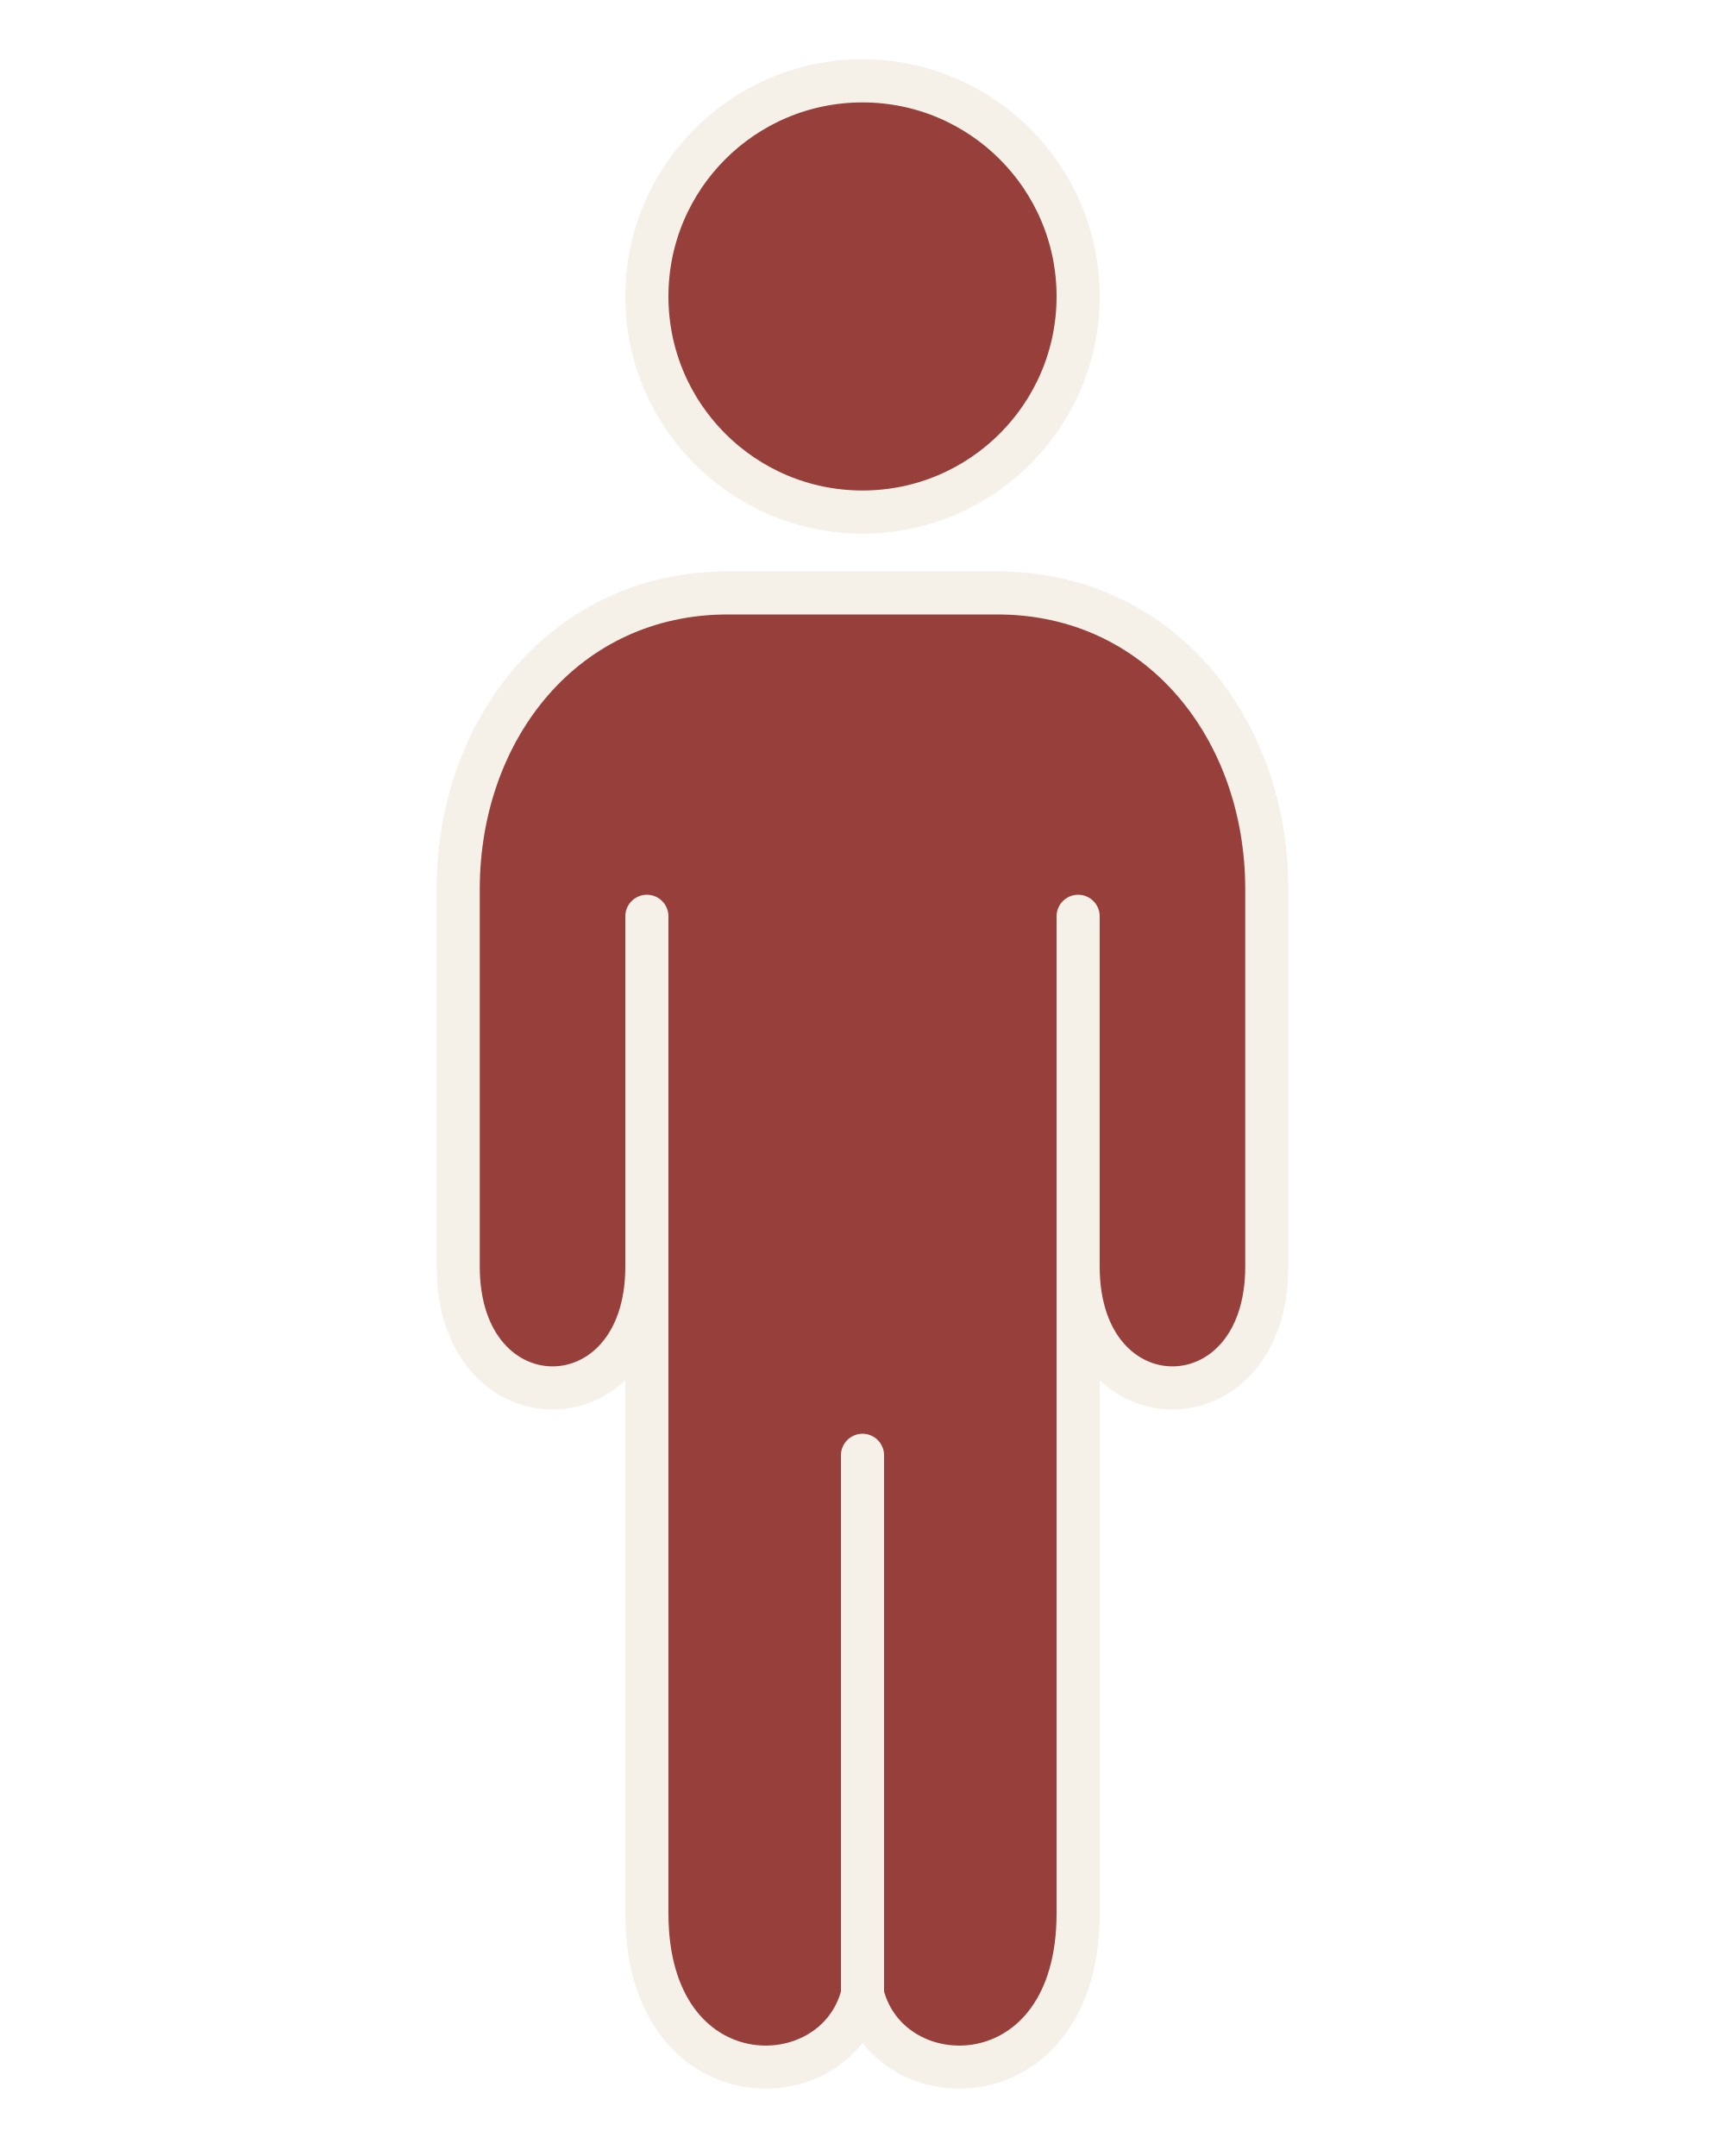
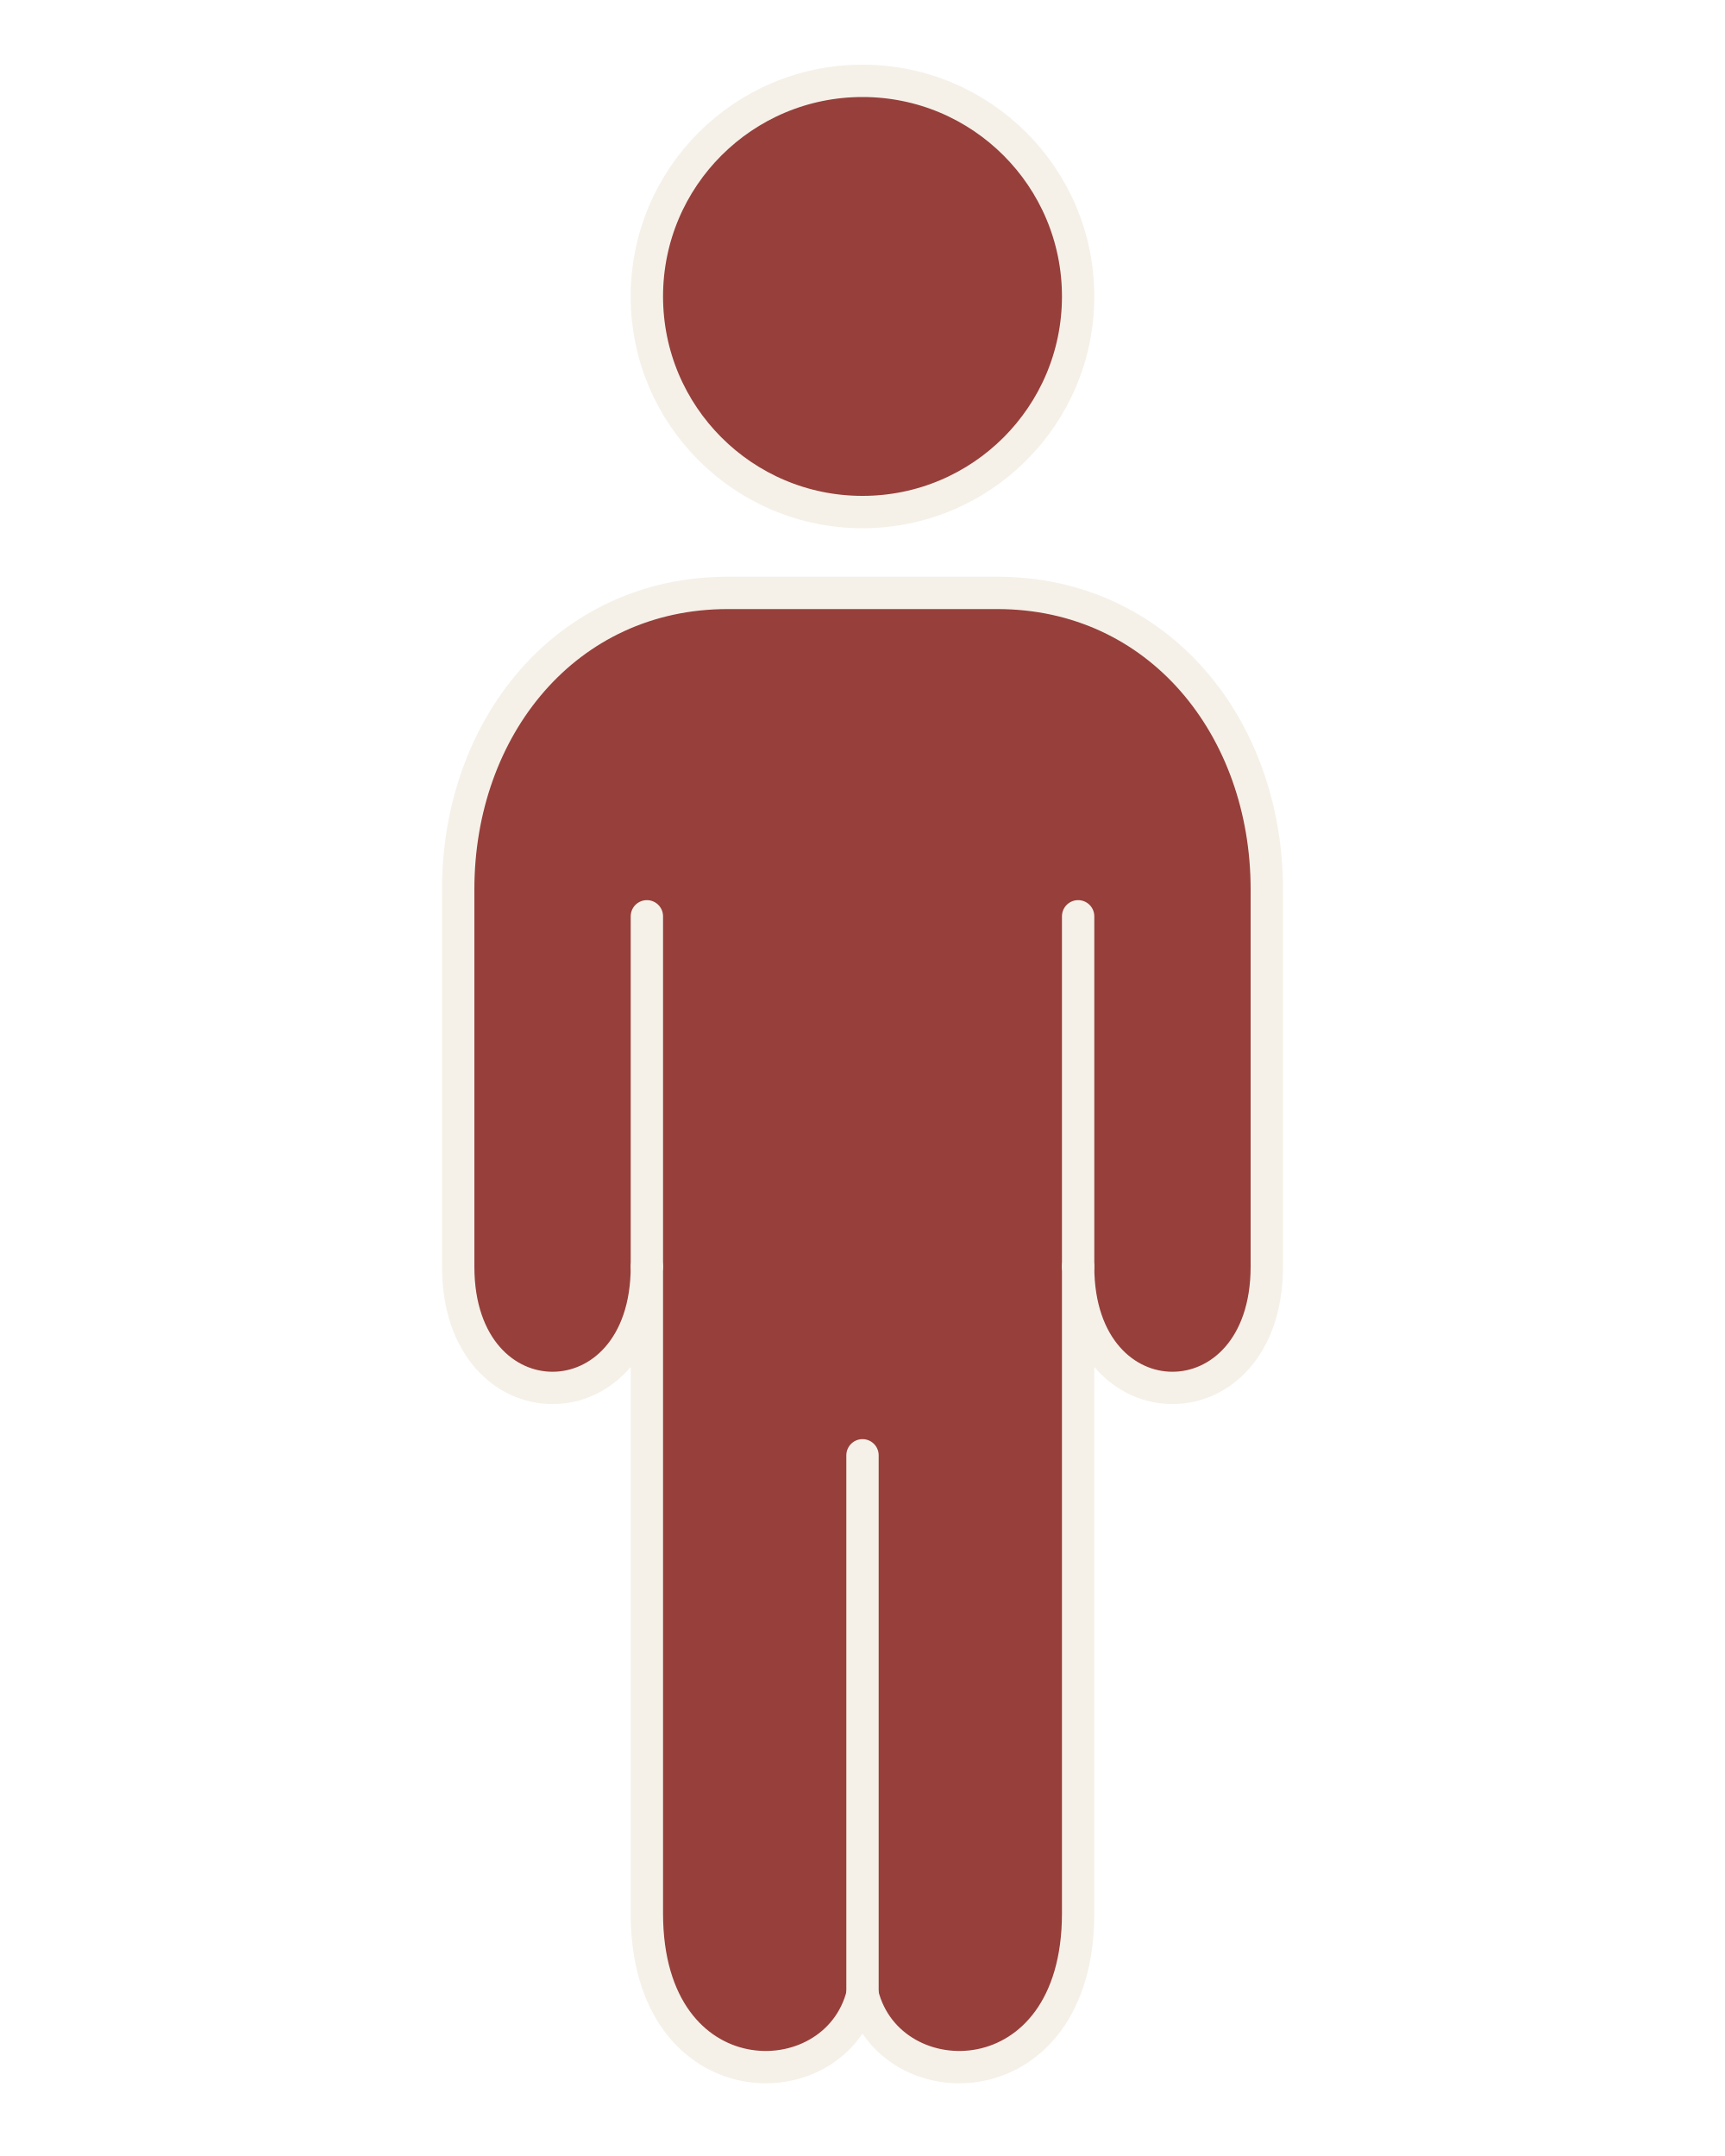
<svg xmlns="http://www.w3.org/2000/svg" width="64" height="80" viewBox="0 0 64 80">
-   <g fill="#963f3b" stroke="#f5f1e8" stroke-width="1.6" stroke-linecap="round" stroke-linejoin="round">
+   <g fill="#963f3b" stroke="#f5f1e8" stroke-width="1.2" stroke-linecap="round" stroke-linejoin="round">
    <circle cx="32" cy="11" r="8" />
    <path d="M27 22H37C43 22 47 27 47 33V47C47 53 40 53 40 47V71C40 78 33 78 32 74C31 78 24 78 24 71V47C24 53 17 53 17 47V33C17 27 21 22 27 22Z" />
    <path d="M24 34V47M40 34V47M32 54V74" fill="none" />
  </g>
</svg>
